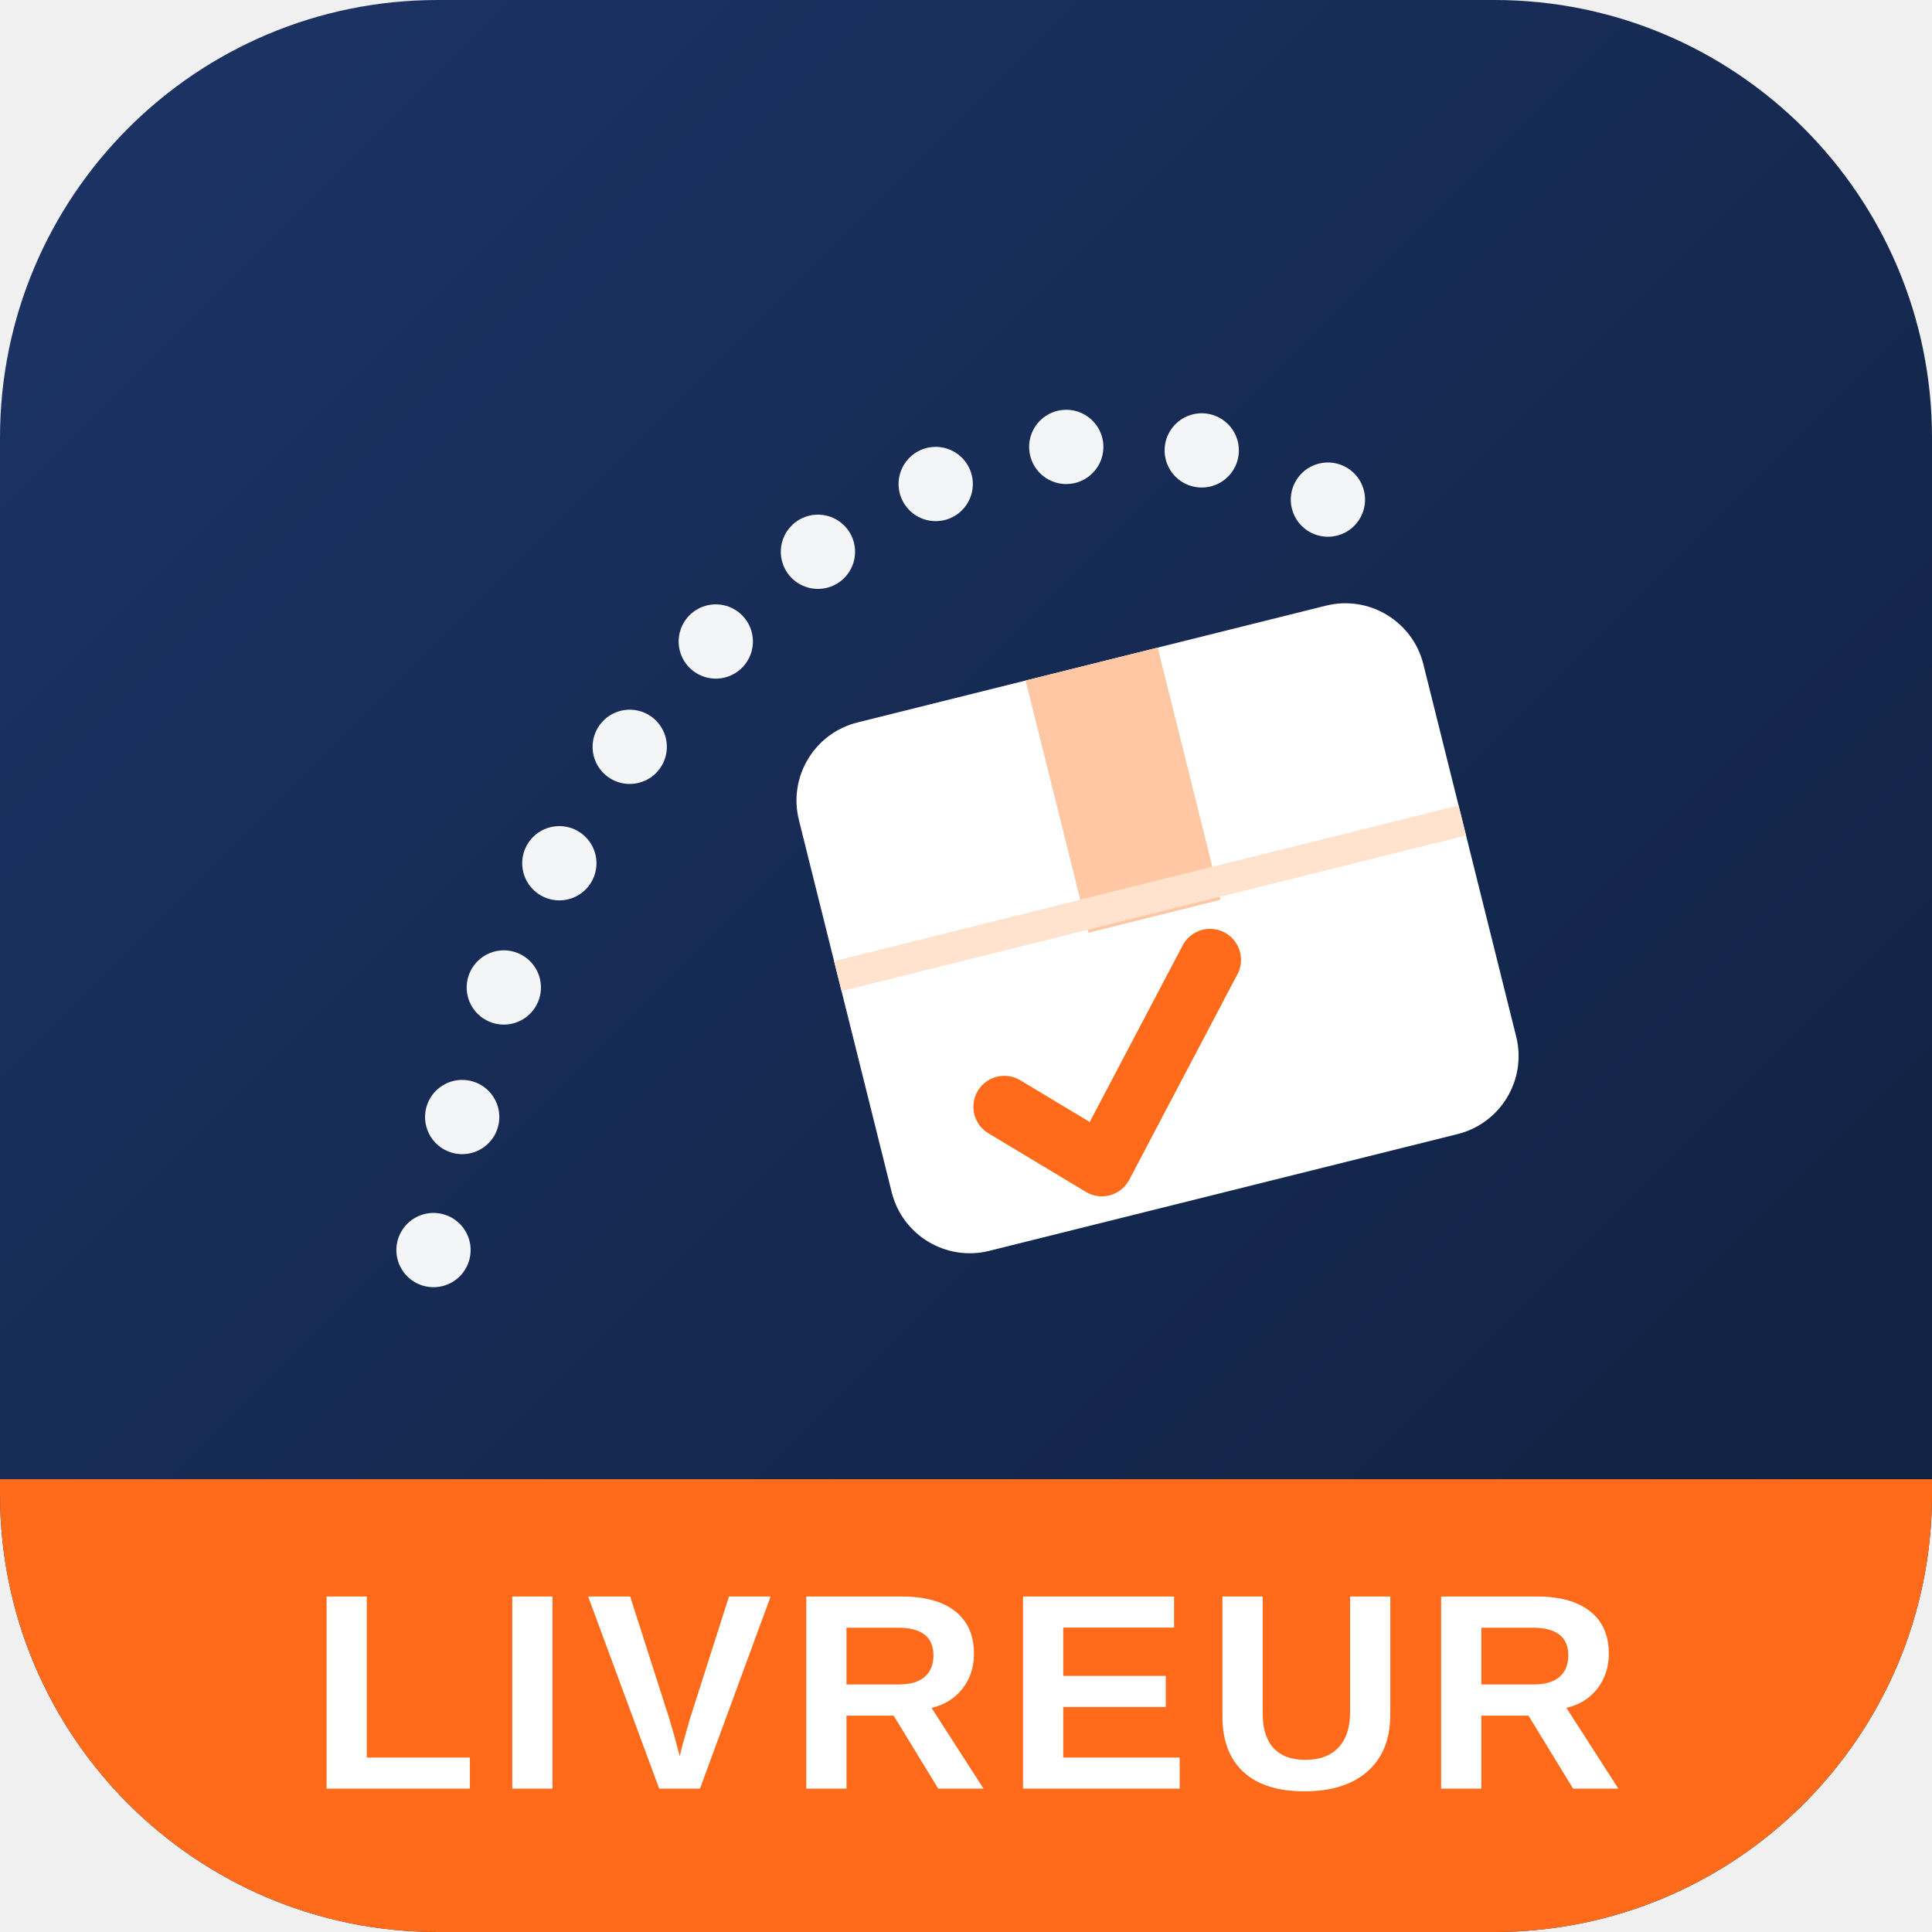
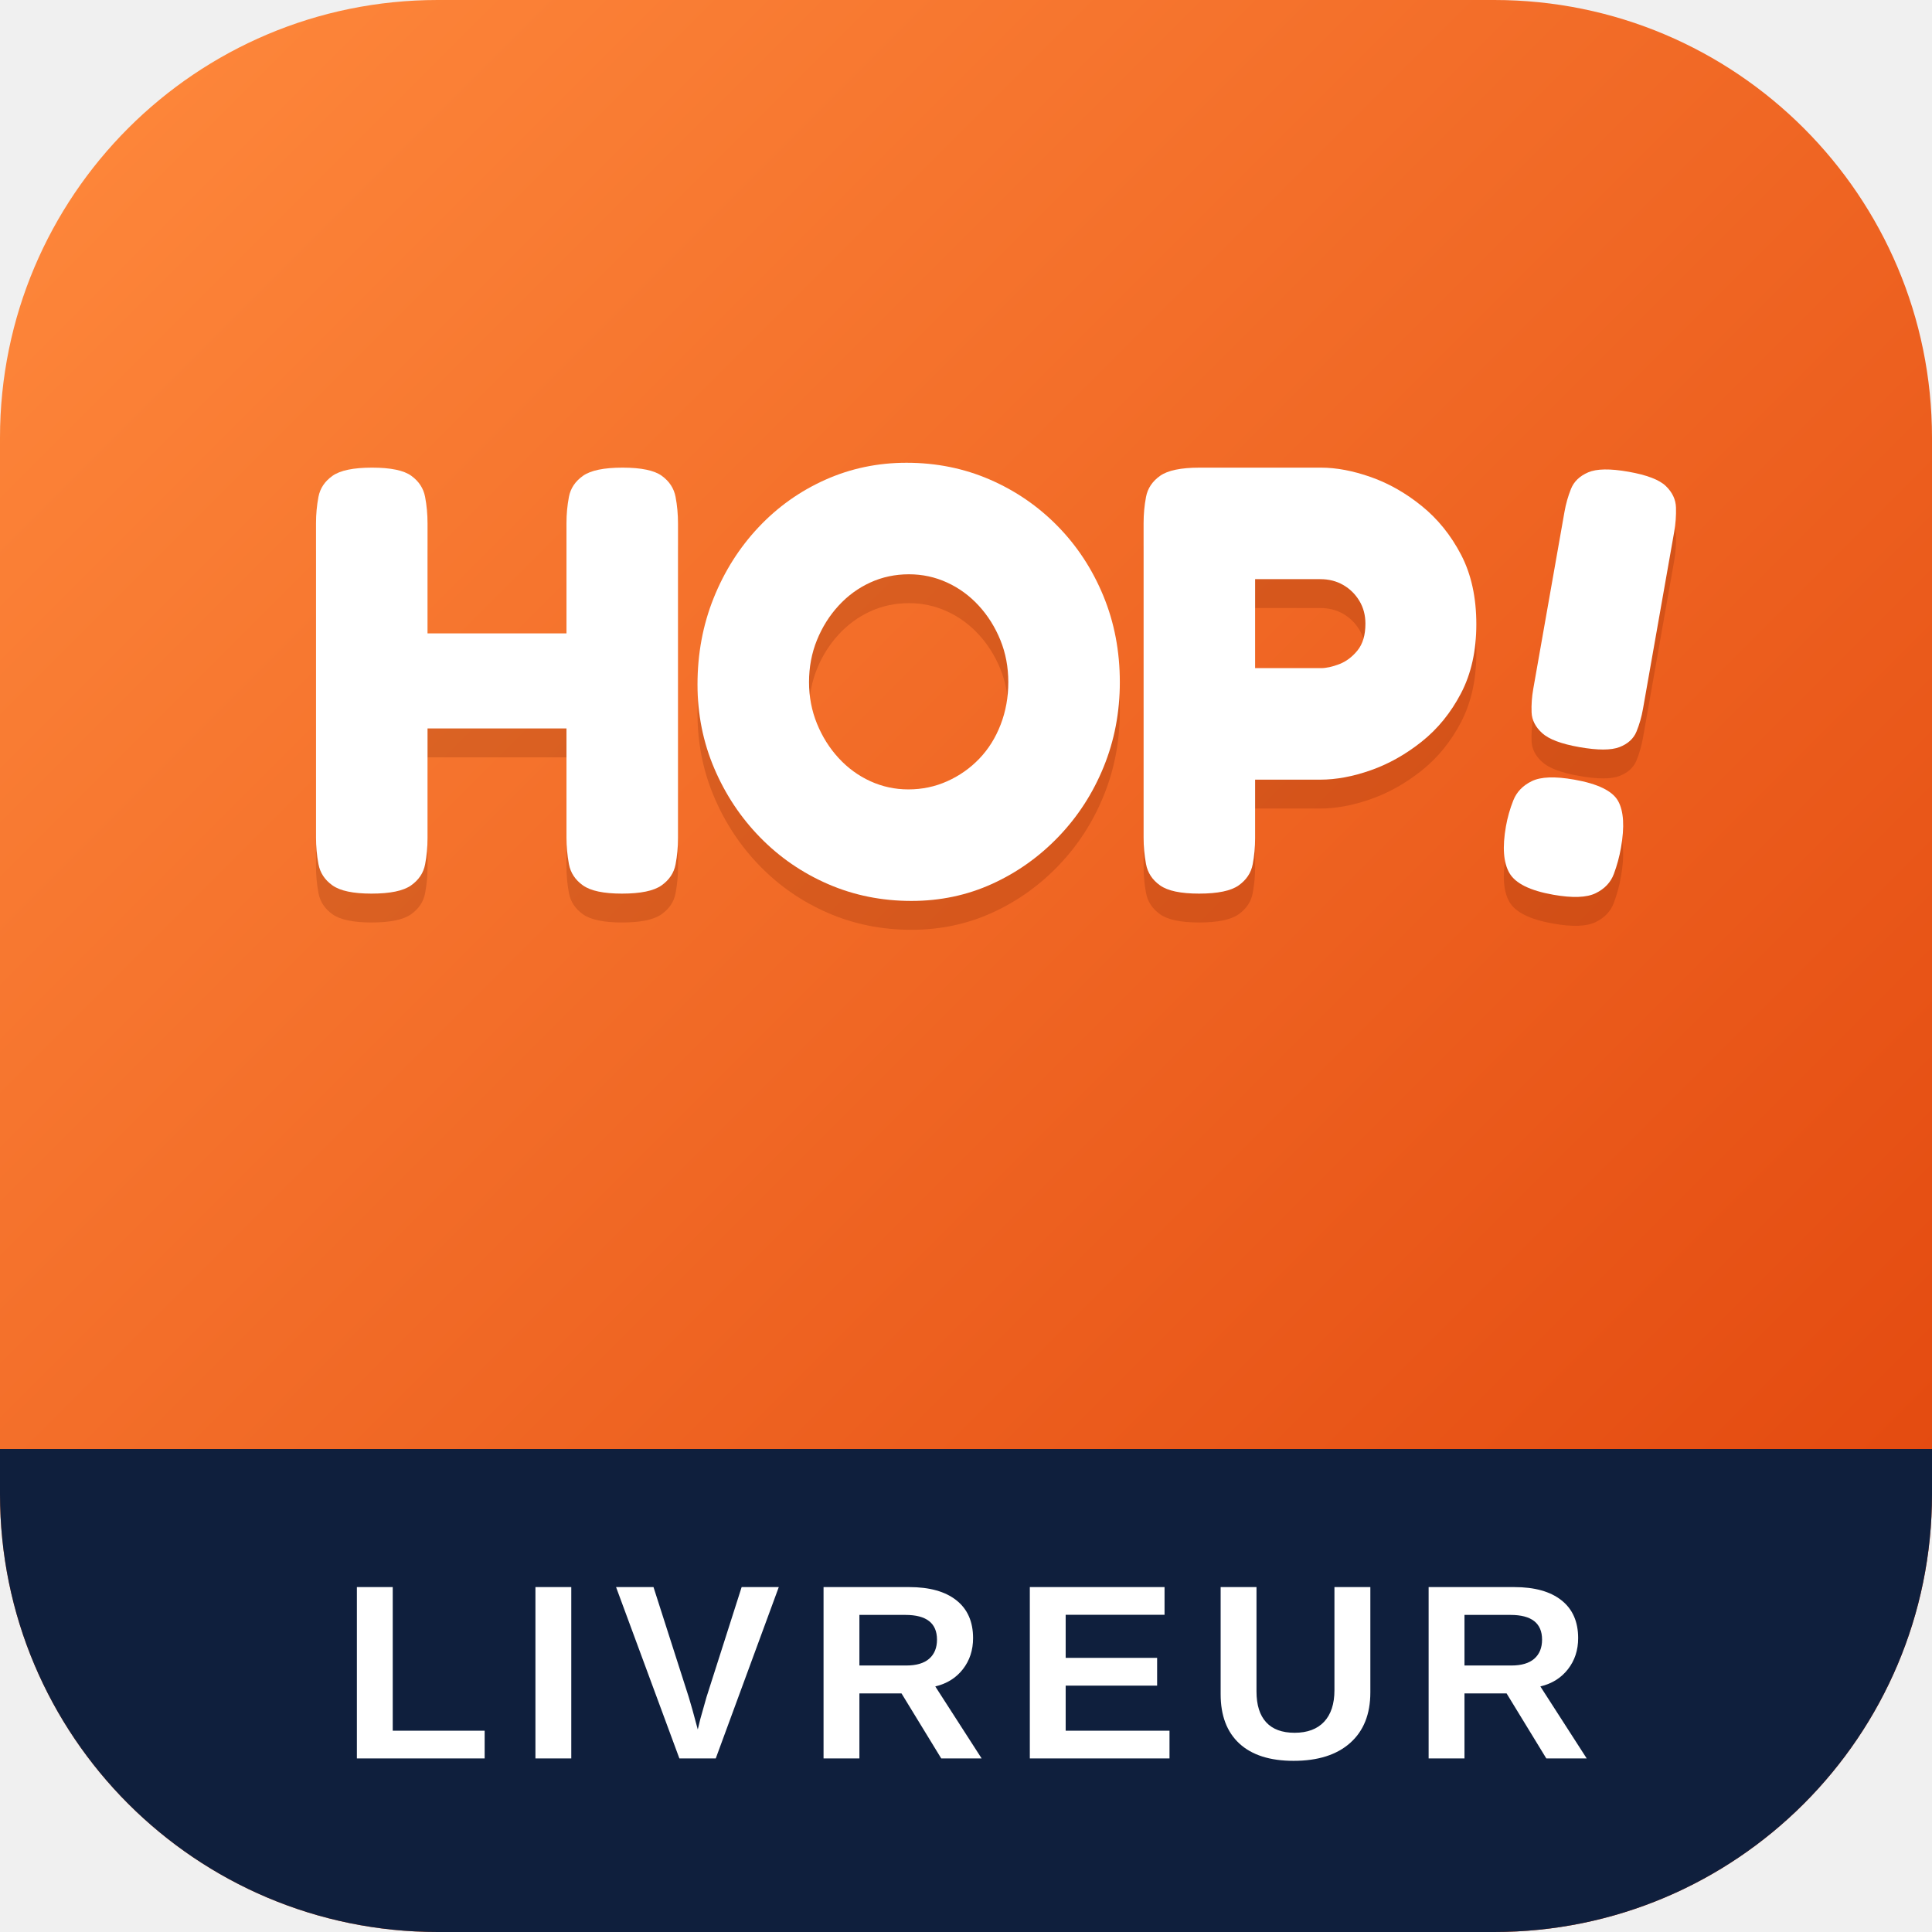
<svg xmlns="http://www.w3.org/2000/svg" viewBox="0 0 512 512">
  <defs>
    <linearGradient id="bg" x1="0" y1="0" x2="1" y2="1">
-       <stop offset="0" stop-color="#1C3466" />
-       <stop offset="1" stop-color="#0F1F3D" />
+       <stop offset="0" stop-color="#FF8A3D" />
+       <stop offset="1" stop-color="#E0420A" />
    </linearGradient>
  </defs>
  <rect width="512" height="512" rx="116" fill="url(#bg)" />
-   <g transform="translate(46 0) scale(0.82)">
-     <path d="M84 404 C 120 190, 280 96, 380 166" fill="none" stroke="#fff" stroke-width="24" stroke-linecap="round" stroke-dasharray="0 44" opacity=".95" />
-     <g transform="translate(318 300) rotate(-14)">
-       <rect x="-104" y="-88" width="208" height="176" rx="26" fill="#fff" />
-       <rect x="-22" y="-88" width="44" height="84" fill="#FFC7A3" />
-       <path d="M-104 -10 H104" stroke="#FFE3CF" stroke-width="10" />
-       <path d="M-62 44 l26 26 l50 -56" fill="none" stroke="#FF6B1A" stroke-width="20" stroke-linecap="round" stroke-linejoin="round" />
+   <g transform="translate(38 -42) scale(0.85)">
+     <g opacity=".22" transform="translate(0 9)">
+       <g fill="#7A1E00" transform="translate(48.5 326.5) scale(0.19 -0.19)">
+         <path transform="translate(0 0)" d="M530 -8Q485 -8 466.0 5.5Q447 19 443.0 40.5Q439 62 439 84V263H211V83Q211 61 207.0 40.0Q203 19 184.0 5.5Q165 -8 119 -8Q74 -8 55.0 5.5Q36 19 32.0 40.5Q28 62 28 84V600Q28 622 32.0 643.0Q36 664 55.0 677.5Q74 691 120.0 691.0Q166 691 184.5 677.5Q203 664 207.0 643.0Q211 622 211 599V419H439V600Q439 622 443.0 643.0Q447 664 466.0 677.5Q485 691 531.0 691.0Q577 691 595.5 677.5Q614 664 618.0 643.0Q622 622 622 599V83Q622 61 618.0 40.0Q614 19 595.0 5.5Q576 -8 530 -8Z" />
+         <path transform="translate(640 0)" d="M365 -20Q292 -20 228.5 7.5Q165 35 117.0 84.0Q69 133 41.5 197.5Q14 262 14 335Q14 411 40.5 477.0Q67 543 114.0 593.0Q161 643 223.5 671.0Q286 699 357 699Q430 699 493.5 671.5Q557 644 605.0 595.0Q653 546 680.0 480.5Q707 415 707 339Q707 265 680.5 200.0Q654 135 606.5 85.5Q559 36 497.5 8.0Q436 -20 365 -20ZM360 163Q394 163 424.0 176.5Q454 190 476.5 213.5Q499 237 511.5 269.5Q524 302 524 339Q524 376 511.0 408.0Q498 440 475.5 464.5Q453 489 423.5 502.5Q394 516 361 516Q327 516 297.5 502.5Q268 489 245.5 464.5Q223 440 210.0 408.0Q197 376 197 339Q197 303 210.0 271.0Q223 239 245.5 214.5Q268 190 297.5 176.5Q327 163 360 163Z" />
+         <path transform="translate(1351 0)" d="M126 -8Q81 -8 62.0 5.5Q43 19 39.0 40.5Q35 62 35 84V600Q35 622 39.0 643.0Q43 664 62.0 677.5Q81 691 127 691H326Q364 691 408.0 675.5Q452 660 491.5 628.0Q531 596 556.0 548.0Q581 500 581 434Q581 369 556.0 321.0Q531 273 491.5 241.5Q452 210 408.0 194.5Q364 179 325 179H218V83Q218 61 214.0 40.0Q210 19 191.0 5.5Q172 -8 126 -8ZM218 362H326Q339 362 356.0 368.5Q373 375 386.0 391.0Q399 407 399 435Q399 456 389.0 472.5Q379 489 362.5 498.5Q346 508 325 508H218Z" />
+         <path transform="translate(1936 0) rotate(-10 124.0 0)" d="M124 236Q79 236 60.0 248.0Q41 260 37.0 278.5Q33 297 33 317V612Q33 632 37.0 651.0Q41 670 60.0 682.5Q79 695 125 695Q171 695 189.5 682.5Q208 670 212.0 650.5Q216 631 216 611V316Q216 296 212.0 277.5Q208 259 189.0 247.5Q170 236 124 236ZM124 -10Q66 -10 47.0 12.5Q28 35 28 87Q28 109 32.5 131.0Q37 153 57.0 167.5Q77 182 125 182Q184 182 202.0 160.0Q220 138 220 85Q220 63 216.0 41.0Q212 19 192.0 4.5Q172 -10 124 -10Z" />
+       </g>
+     </g>
+     <g fill="#fff" transform="translate(48.5 326.5) scale(0.19 -0.19)">
+       <path transform="translate(0 0)" d="M530 -8Q485 -8 466.0 5.5Q447 19 443.0 40.5Q439 62 439 84V263H211V83Q211 61 207.0 40.0Q203 19 184.0 5.5Q165 -8 119 -8Q74 -8 55.0 5.5Q36 19 32.0 40.5Q28 62 28 84V600Q28 622 32.0 643.0Q36 664 55.0 677.5Q74 691 120.0 691.0Q166 691 184.5 677.5Q203 664 207.0 643.0Q211 622 211 599V419H439V600Q439 622 443.0 643.0Q447 664 466.0 677.5Q485 691 531.0 691.0Q577 691 595.5 677.5Q614 664 618.0 643.0Q622 622 622 599V83Q622 61 618.0 40.0Q614 19 595.0 5.5Q576 -8 530 -8Z" />
+       <path transform="translate(640 0)" d="M365 -20Q292 -20 228.5 7.5Q165 35 117.0 84.0Q69 133 41.5 197.5Q14 262 14 335Q14 411 40.5 477.0Q67 543 114.0 593.0Q161 643 223.5 671.0Q286 699 357 699Q430 699 493.5 671.5Q557 644 605.0 595.0Q653 546 680.0 480.5Q707 415 707 339Q707 265 680.5 200.0Q654 135 606.5 85.5Q559 36 497.5 8.0Q436 -20 365 -20ZM360 163Q394 163 424.0 176.5Q454 190 476.5 213.5Q499 237 511.5 269.5Q524 302 524 339Q524 376 511.0 408.0Q498 440 475.5 464.5Q453 489 423.5 502.5Q394 516 361 516Q327 516 297.5 502.5Q268 489 245.5 464.5Q223 440 210.0 408.0Q197 376 197 339Q197 303 210.0 271.0Q223 239 245.5 214.5Q268 190 297.5 176.5Q327 163 360 163Z" />
+       <path transform="translate(1351 0)" d="M126 -8Q81 -8 62.0 5.5Q43 19 39.0 40.5Q35 62 35 84V600Q35 622 39.0 643.0Q43 664 62.0 677.5Q81 691 127 691H326Q364 691 408.0 675.5Q452 660 491.5 628.0Q531 596 556.0 548.0Q581 500 581 434Q581 369 556.0 321.0Q531 273 491.5 241.5Q452 210 408.0 194.5Q364 179 325 179H218V83Q218 61 214.0 40.0Q210 19 191.0 5.5Q172 -8 126 -8ZM218 362H326Q339 362 356.0 368.5Q373 375 386.0 391.0Q399 407 399 435Q399 456 389.0 472.5Q379 489 362.5 498.5Q346 508 325 508H218Z" />
+       <path transform="translate(1936 0) rotate(-10 124.0 0)" d="M124 236Q79 236 60.0 248.0Q41 260 37.0 278.5Q33 297 33 317V612Q33 632 37.0 651.0Q41 670 60.0 682.5Q79 695 125 695Q171 695 189.5 682.5Q208 670 212.0 650.5Q216 631 216 611V316Q216 296 212.0 277.5Q208 259 189.0 247.5Q170 236 124 236ZM124 -10Q66 -10 47.0 12.5Q28 35 28 87Q28 109 32.5 131.0Q37 153 57.0 167.5Q77 182 125 182Q184 182 202.0 160.0Q220 138 220 85Q220 63 216.0 41.0Q212 19 192.0 4.5Q172 -10 124 -10Z" />
    </g>
  </g>
-   <path d="M0 392 H512 V396 A116 116 0 0 1 396 512 H116 A116 116 0 0 1 0 396 Z" fill="#FF6B1A" />
-   <text x="256" y="474" text-anchor="middle" font-family="Arial, Helvetica, sans-serif" font-weight="900" font-size="74" letter-spacing="4" fill="#fff">LIVREUR</text>
+   <path d="M0 384 H512 V396 A116 116 0 0 1 396 512 H116 A116 116 0 0 1 0 396 Z" fill="#0F1F3D" />
+   <text x="256" y="466" text-anchor="middle" font-family="Rubik, Arial, Helvetica, sans-serif" font-weight="800" font-size="66" letter-spacing="7" fill="#fff">LIVREUR</text>
</svg>
